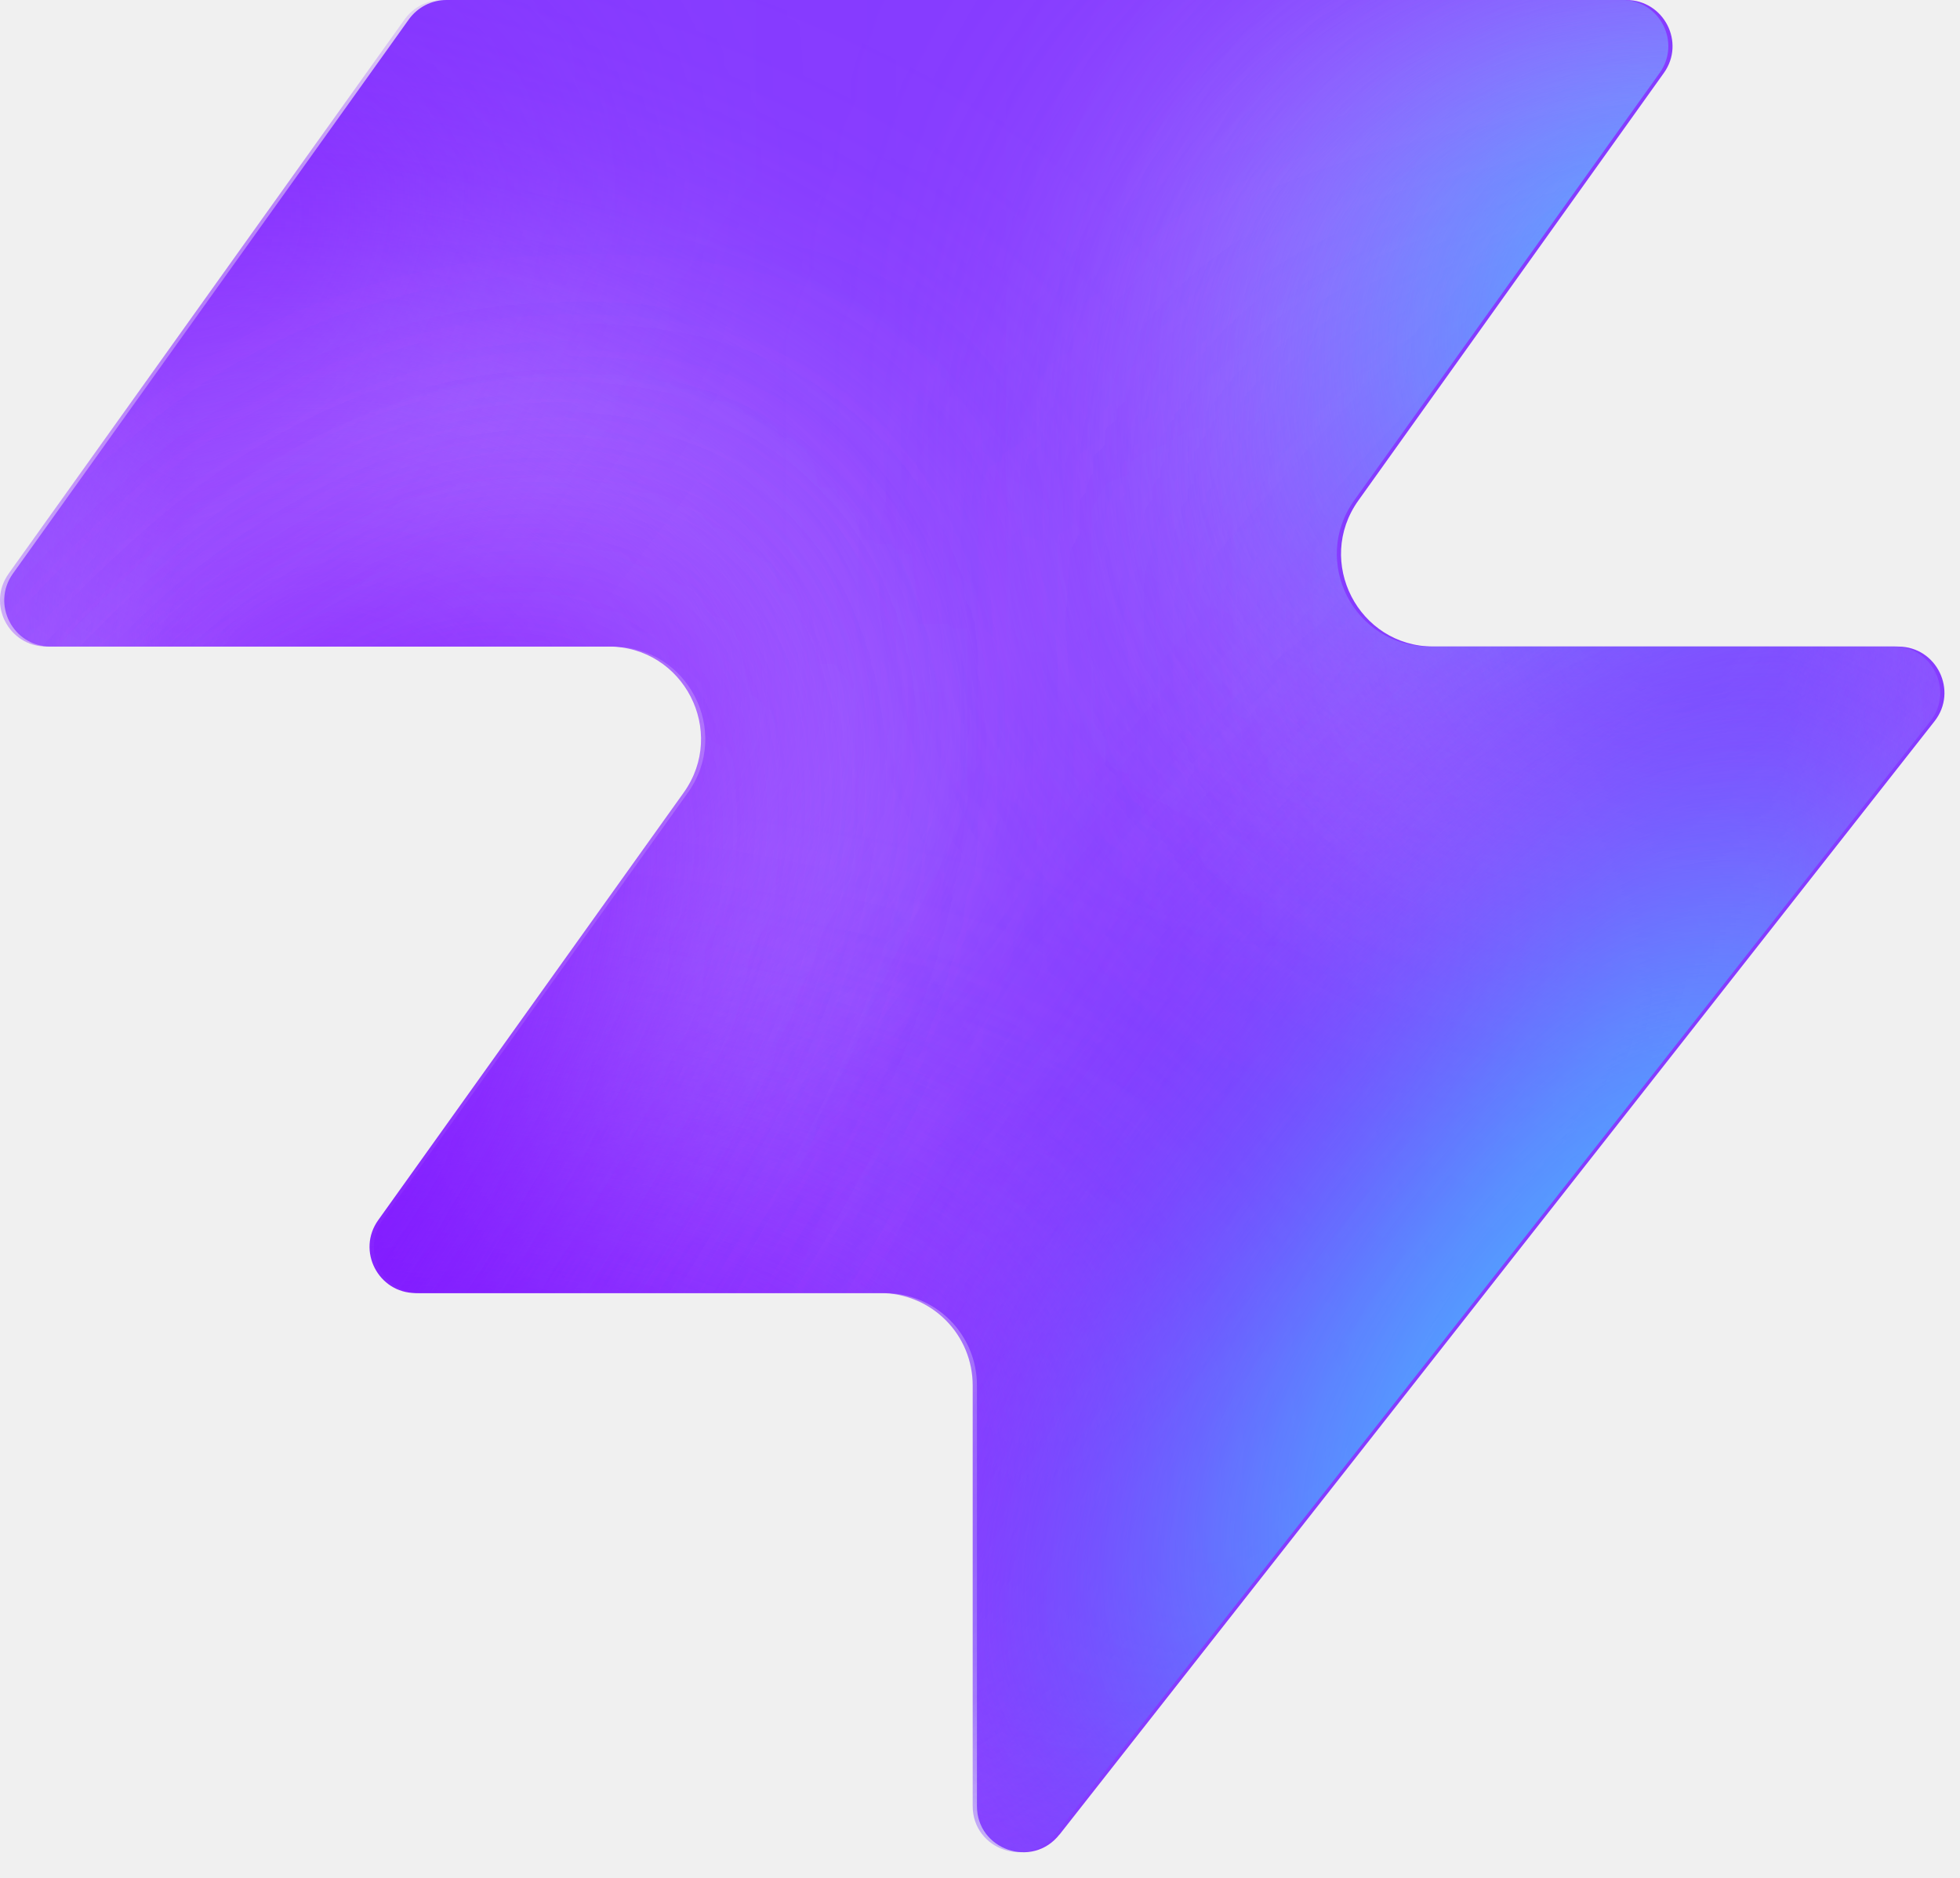
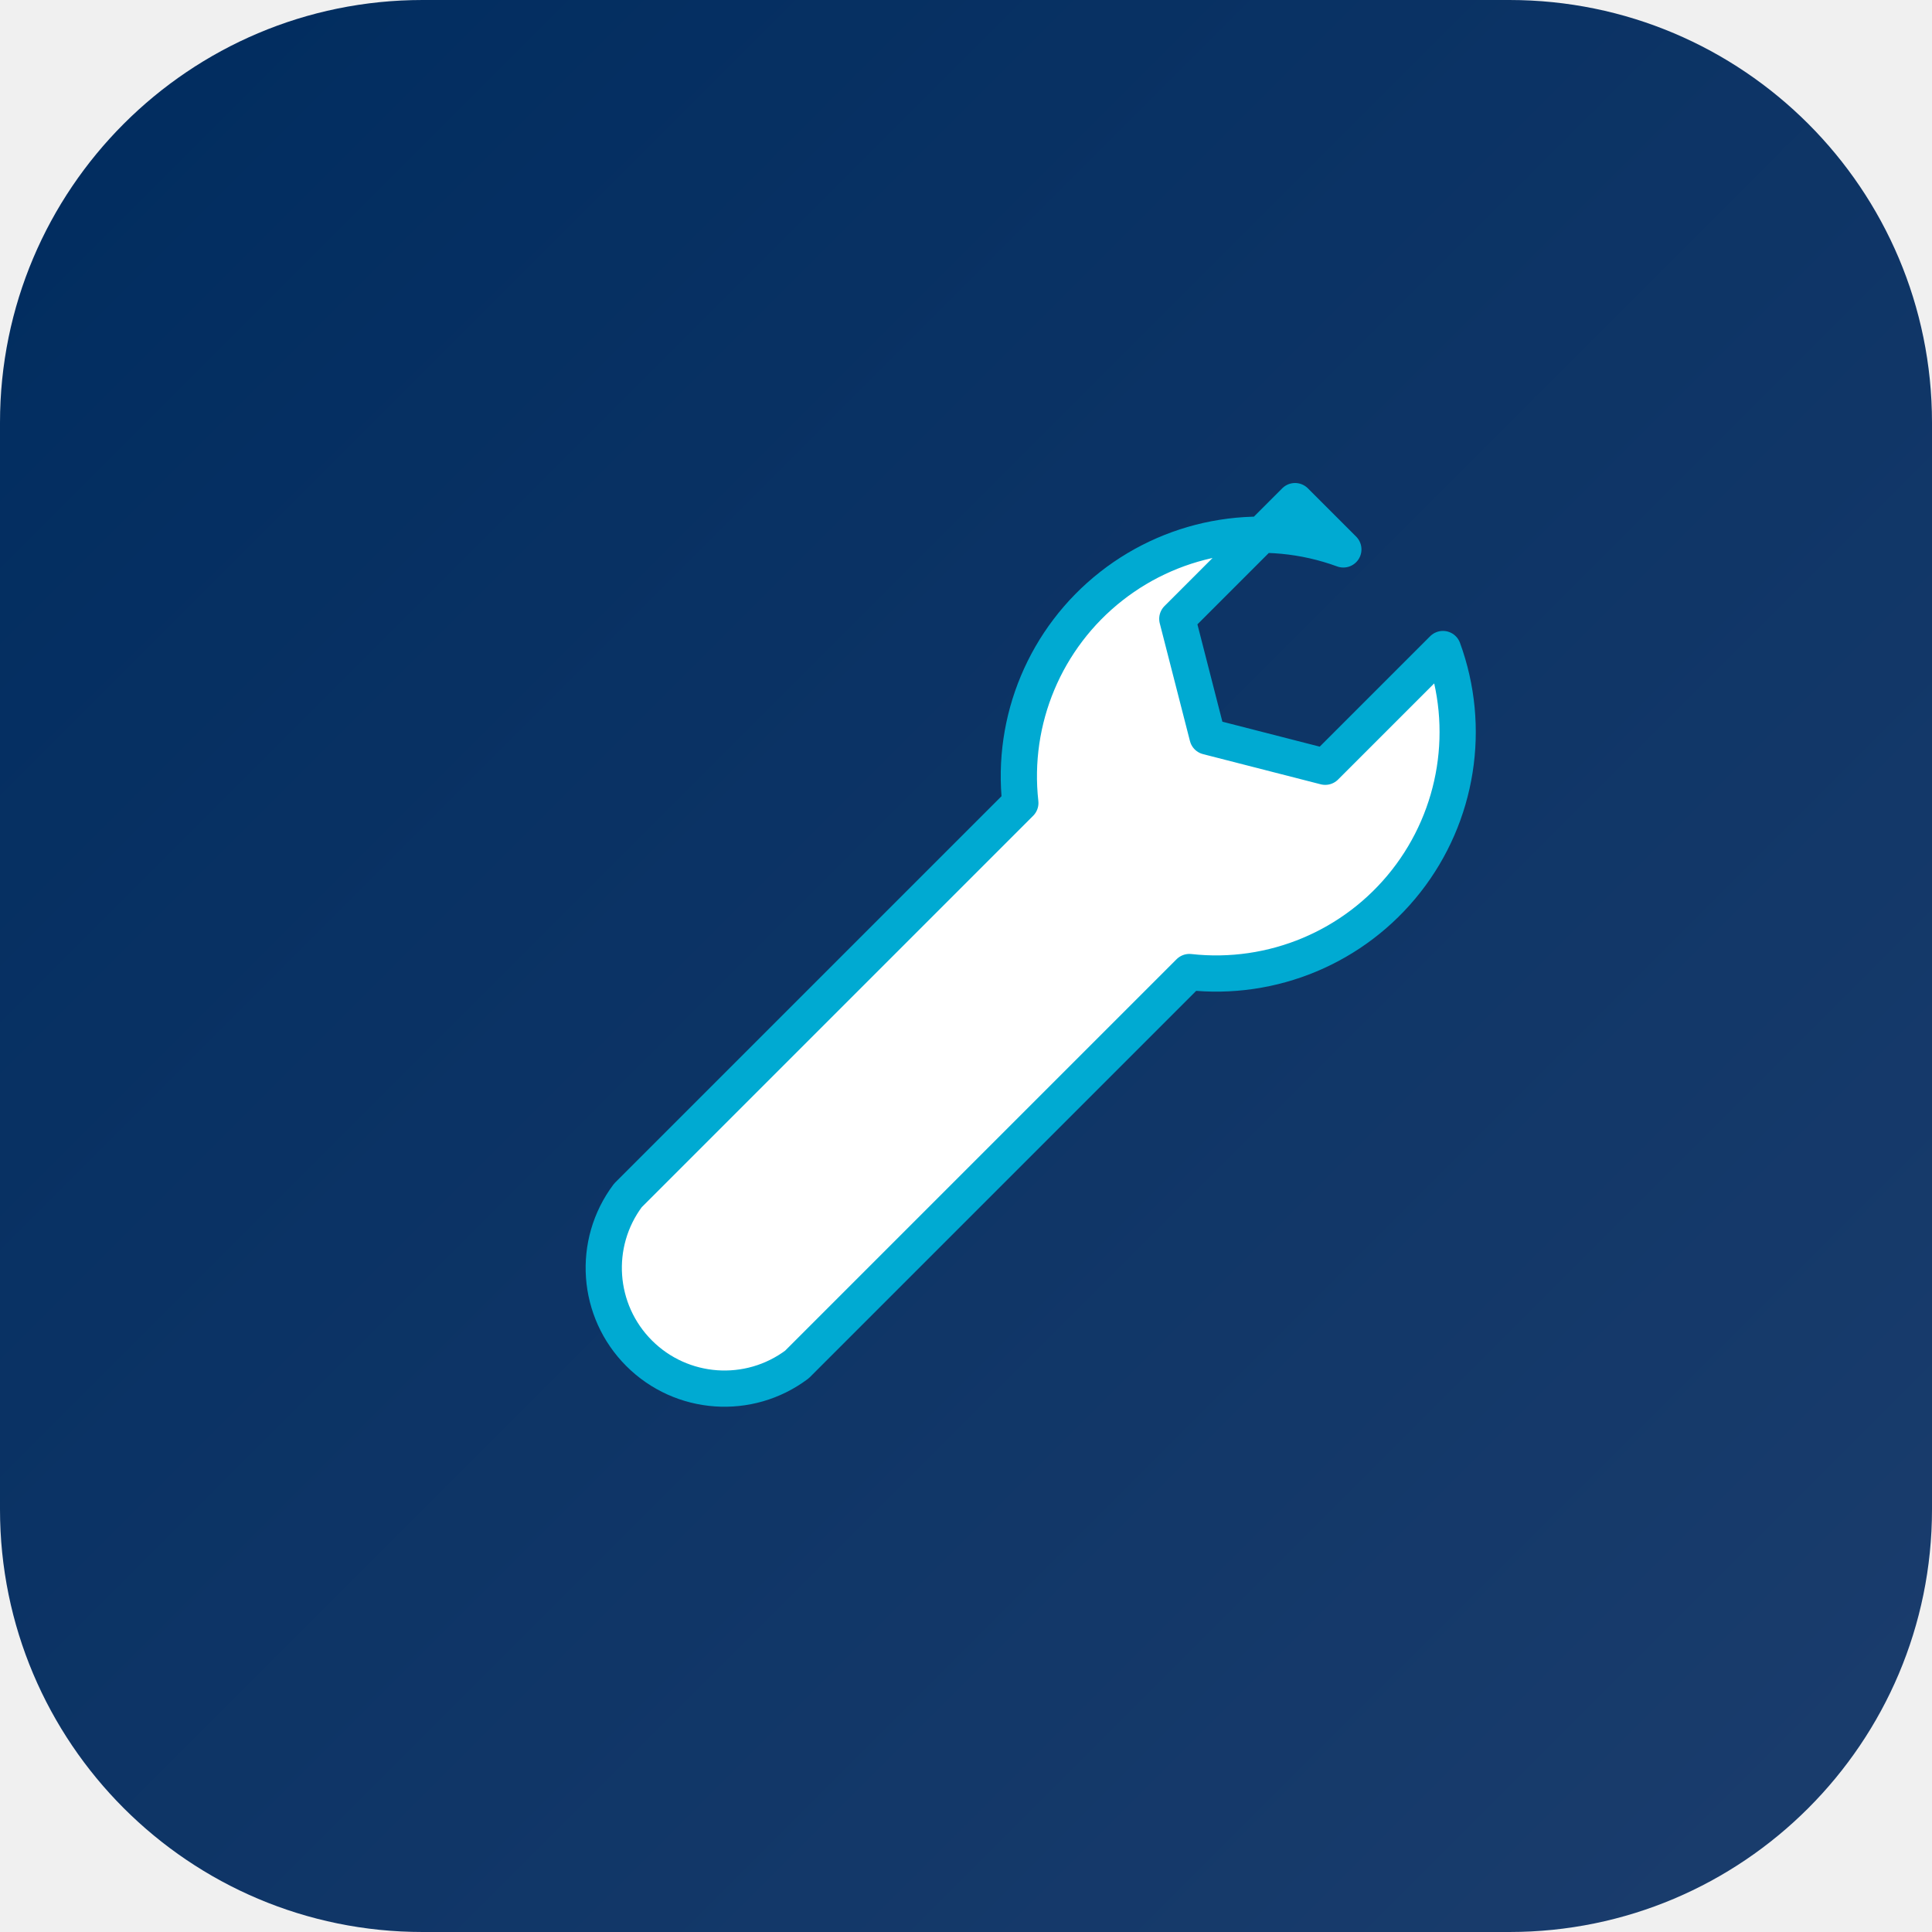
- <svg xmlns="http://www.w3.org/2000/svg" width="48" height="46" fill="none" viewBox="0 0 48 46">
-   <path fill="#863bff" d="M25.946 44.938c-.664.845-2.021.375-2.021-.698V33.937a2.26 2.26 0 0 0-2.262-2.262H10.287c-.92 0-1.456-1.04-.92-1.788l7.48-10.471c1.07-1.497 0-3.578-1.842-3.578H1.237c-.92 0-1.456-1.04-.92-1.788L10.013.474c.214-.297.556-.474.92-.474h28.894c.92 0 1.456 1.04.92 1.788l-7.48 10.471c-1.07 1.498 0 3.579 1.842 3.579h11.377c.943 0 1.473 1.088.89 1.83L25.947 44.94z" style="fill:#863bff;fill:color(display-p3 .525 .23 1);fill-opacity:1" />
-   <mask id="a" width="48" height="46" x="0" y="0" maskUnits="userSpaceOnUse" style="mask-type:alpha">
-     <path fill="#000" d="M25.842 44.938c-.664.844-2.021.375-2.021-.698V33.937a2.26 2.26 0 0 0-2.262-2.262H10.183c-.92 0-1.456-1.04-.92-1.788l7.48-10.471c1.07-1.498 0-3.579-1.842-3.579H1.133c-.92 0-1.456-1.04-.92-1.787L9.91.473c.214-.297.556-.474.92-.474h28.894c.92 0 1.456 1.04.92 1.788l-7.48 10.471c-1.07 1.498 0 3.578 1.842 3.578h11.377c.943 0 1.473 1.088.89 1.832L25.843 44.94z" style="fill:#000;fill-opacity:1" />
-   </mask>
-   <g mask="url(#a)">
-     <g filter="url(#b)">
-       <ellipse cx="5.508" cy="14.704" fill="#ede6ff" rx="5.508" ry="14.704" style="fill:#ede6ff;fill:color(display-p3 .927 .903 1);fill-opacity:1" transform="matrix(.00324 1 1 -.00324 -4.47 31.516)" />
-     </g>
-     <g filter="url(#c)">
-       <ellipse cx="10.399" cy="29.851" fill="#ede6ff" rx="10.399" ry="29.851" style="fill:#ede6ff;fill:color(display-p3 .927 .903 1);fill-opacity:1" transform="matrix(.00324 1 1 -.00324 -39.328 7.883)" />
-     </g>
-     <g filter="url(#d)">
-       <ellipse cx="5.508" cy="30.487" fill="#7e14ff" rx="5.508" ry="30.487" style="fill:#7e14ff;fill:color(display-p3 .492 .077 1);fill-opacity:1" transform="rotate(89.814 -25.913 -14.639)scale(1 -1)" />
-     </g>
-     <g filter="url(#e)">
-       <ellipse cx="5.508" cy="30.599" fill="#7e14ff" rx="5.508" ry="30.599" style="fill:#7e14ff;fill:color(display-p3 .492 .077 1);fill-opacity:1" transform="rotate(89.814 -32.644 -3.334)scale(1 -1)" />
-     </g>
-     <g filter="url(#f)">
-       <ellipse cx="5.508" cy="30.599" fill="#7e14ff" rx="5.508" ry="30.599" style="fill:#7e14ff;fill:color(display-p3 .492 .077 1);fill-opacity:1" transform="matrix(.00324 1 1 -.00324 -34.34 30.47)" />
-     </g>
-     <g filter="url(#g)">
-       <ellipse cx="14.072" cy="22.078" fill="#ede6ff" rx="14.072" ry="22.078" style="fill:#ede6ff;fill:color(display-p3 .927 .903 1);fill-opacity:1" transform="rotate(93.35 24.506 48.493)scale(-1 1)" />
-     </g>
-     <g filter="url(#h)">
-       <ellipse cx="3.47" cy="21.501" fill="#7e14ff" rx="3.47" ry="21.501" style="fill:#7e14ff;fill:color(display-p3 .492 .077 1);fill-opacity:1" transform="rotate(89.009 28.708 47.59)scale(-1 1)" />
-     </g>
-     <g filter="url(#i)">
-       <ellipse cx="3.47" cy="21.501" fill="#7e14ff" rx="3.47" ry="21.501" style="fill:#7e14ff;fill:color(display-p3 .492 .077 1);fill-opacity:1" transform="rotate(89.009 28.708 47.59)scale(-1 1)" />
-     </g>
-     <g filter="url(#j)">
-       <ellipse cx=".387" cy="8.972" fill="#7e14ff" rx="4.407" ry="29.108" style="fill:#7e14ff;fill:color(display-p3 .492 .077 1);fill-opacity:1" transform="rotate(39.51 .387 8.972)" />
-     </g>
-     <g filter="url(#k)">
-       <ellipse cx="47.523" cy="-6.092" fill="#7e14ff" rx="4.407" ry="29.108" style="fill:#7e14ff;fill:color(display-p3 .492 .077 1);fill-opacity:1" transform="rotate(37.892 47.523 -6.092)" />
-     </g>
-     <g filter="url(#l)">
-       <ellipse cx="41.412" cy="6.333" fill="#47bfff" rx="5.971" ry="9.665" style="fill:#47bfff;fill:color(display-p3 .28 .748 1);fill-opacity:1" transform="rotate(37.892 41.412 6.333)" />
-     </g>
-     <g filter="url(#m)">
-       <ellipse cx="-1.879" cy="38.332" fill="#7e14ff" rx="4.407" ry="29.108" style="fill:#7e14ff;fill:color(display-p3 .492 .077 1);fill-opacity:1" transform="rotate(37.892 -1.88 38.332)" />
-     </g>
-     <g filter="url(#n)">
-       <ellipse cx="-1.879" cy="38.332" fill="#7e14ff" rx="4.407" ry="29.108" style="fill:#7e14ff;fill:color(display-p3 .492 .077 1);fill-opacity:1" transform="rotate(37.892 -1.88 38.332)" />
-     </g>
-     <g filter="url(#o)">
-       <ellipse cx="35.651" cy="29.907" fill="#7e14ff" rx="4.407" ry="29.108" style="fill:#7e14ff;fill:color(display-p3 .492 .077 1);fill-opacity:1" transform="rotate(37.892 35.651 29.907)" />
-     </g>
-     <g filter="url(#p)">
-       <ellipse cx="38.418" cy="32.4" fill="#47bfff" rx="5.971" ry="15.297" style="fill:#47bfff;fill:color(display-p3 .28 .748 1);fill-opacity:1" transform="rotate(37.892 38.418 32.4)" />
-     </g>
-   </g>
+ <svg xmlns="http://www.w3.org/2000/svg" viewBox="0 0 64 64" width="64" height="64">
  <defs>
-     <filter id="b" width="60.045" height="41.654" x="-19.77" y="16.149" color-interpolation-filters="sRGB" filterUnits="userSpaceOnUse">
-       <feFlood flood-opacity="0" result="BackgroundImageFix" />
-       <feBlend in="SourceGraphic" in2="BackgroundImageFix" result="shape" />
-       <feGaussianBlur result="effect1_foregroundBlur_2002_17158" stdDeviation="7.659" />
-     </filter>
-     <filter id="c" width="90.34" height="51.437" x="-54.613" y="-7.533" color-interpolation-filters="sRGB" filterUnits="userSpaceOnUse">
-       <feFlood flood-opacity="0" result="BackgroundImageFix" />
-       <feBlend in="SourceGraphic" in2="BackgroundImageFix" result="shape" />
-       <feGaussianBlur result="effect1_foregroundBlur_2002_17158" stdDeviation="7.659" />
-     </filter>
-     <filter id="d" width="79.355" height="29.4" x="-49.64" y="2.03" color-interpolation-filters="sRGB" filterUnits="userSpaceOnUse">
-       <feFlood flood-opacity="0" result="BackgroundImageFix" />
-       <feBlend in="SourceGraphic" in2="BackgroundImageFix" result="shape" />
-       <feGaussianBlur result="effect1_foregroundBlur_2002_17158" stdDeviation="4.596" />
-     </filter>
-     <filter id="e" width="79.579" height="29.4" x="-45.045" y="20.029" color-interpolation-filters="sRGB" filterUnits="userSpaceOnUse">
-       <feFlood flood-opacity="0" result="BackgroundImageFix" />
-       <feBlend in="SourceGraphic" in2="BackgroundImageFix" result="shape" />
-       <feGaussianBlur result="effect1_foregroundBlur_2002_17158" stdDeviation="4.596" />
-     </filter>
-     <filter id="f" width="79.579" height="29.4" x="-43.513" y="21.178" color-interpolation-filters="sRGB" filterUnits="userSpaceOnUse">
-       <feFlood flood-opacity="0" result="BackgroundImageFix" />
-       <feBlend in="SourceGraphic" in2="BackgroundImageFix" result="shape" />
-       <feGaussianBlur result="effect1_foregroundBlur_2002_17158" stdDeviation="4.596" />
-     </filter>
-     <filter id="g" width="74.749" height="58.852" x="15.756" y="-17.901" color-interpolation-filters="sRGB" filterUnits="userSpaceOnUse">
-       <feFlood flood-opacity="0" result="BackgroundImageFix" />
-       <feBlend in="SourceGraphic" in2="BackgroundImageFix" result="shape" />
-       <feGaussianBlur result="effect1_foregroundBlur_2002_17158" stdDeviation="7.659" />
-     </filter>
-     <filter id="h" width="61.377" height="25.362" x="23.548" y="2.284" color-interpolation-filters="sRGB" filterUnits="userSpaceOnUse">
-       <feFlood flood-opacity="0" result="BackgroundImageFix" />
-       <feBlend in="SourceGraphic" in2="BackgroundImageFix" result="shape" />
-       <feGaussianBlur result="effect1_foregroundBlur_2002_17158" stdDeviation="4.596" />
-     </filter>
-     <filter id="i" width="61.377" height="25.362" x="23.548" y="2.284" color-interpolation-filters="sRGB" filterUnits="userSpaceOnUse">
-       <feFlood flood-opacity="0" result="BackgroundImageFix" />
-       <feBlend in="SourceGraphic" in2="BackgroundImageFix" result="shape" />
-       <feGaussianBlur result="effect1_foregroundBlur_2002_17158" stdDeviation="4.596" />
-     </filter>
-     <filter id="j" width="56.045" height="63.649" x="-27.636" y="-22.853" color-interpolation-filters="sRGB" filterUnits="userSpaceOnUse">
-       <feFlood flood-opacity="0" result="BackgroundImageFix" />
-       <feBlend in="SourceGraphic" in2="BackgroundImageFix" result="shape" />
-       <feGaussianBlur result="effect1_foregroundBlur_2002_17158" stdDeviation="4.596" />
-     </filter>
-     <filter id="k" width="54.814" height="64.646" x="20.116" y="-38.415" color-interpolation-filters="sRGB" filterUnits="userSpaceOnUse">
-       <feFlood flood-opacity="0" result="BackgroundImageFix" />
-       <feBlend in="SourceGraphic" in2="BackgroundImageFix" result="shape" />
-       <feGaussianBlur result="effect1_foregroundBlur_2002_17158" stdDeviation="4.596" />
-     </filter>
-     <filter id="l" width="33.541" height="35.313" x="24.641" y="-11.323" color-interpolation-filters="sRGB" filterUnits="userSpaceOnUse">
-       <feFlood flood-opacity="0" result="BackgroundImageFix" />
-       <feBlend in="SourceGraphic" in2="BackgroundImageFix" result="shape" />
-       <feGaussianBlur result="effect1_foregroundBlur_2002_17158" stdDeviation="4.596" />
-     </filter>
-     <filter id="m" width="54.814" height="64.646" x="-29.286" y="6.009" color-interpolation-filters="sRGB" filterUnits="userSpaceOnUse">
-       <feFlood flood-opacity="0" result="BackgroundImageFix" />
-       <feBlend in="SourceGraphic" in2="BackgroundImageFix" result="shape" />
-       <feGaussianBlur result="effect1_foregroundBlur_2002_17158" stdDeviation="4.596" />
-     </filter>
-     <filter id="n" width="54.814" height="64.646" x="-29.286" y="6.009" color-interpolation-filters="sRGB" filterUnits="userSpaceOnUse">
-       <feFlood flood-opacity="0" result="BackgroundImageFix" />
-       <feBlend in="SourceGraphic" in2="BackgroundImageFix" result="shape" />
-       <feGaussianBlur result="effect1_foregroundBlur_2002_17158" stdDeviation="4.596" />
-     </filter>
-     <filter id="o" width="54.814" height="64.646" x="8.244" y="-2.416" color-interpolation-filters="sRGB" filterUnits="userSpaceOnUse">
-       <feFlood flood-opacity="0" result="BackgroundImageFix" />
-       <feBlend in="SourceGraphic" in2="BackgroundImageFix" result="shape" />
-       <feGaussianBlur result="effect1_foregroundBlur_2002_17158" stdDeviation="4.596" />
-     </filter>
-     <filter id="p" width="39.409" height="43.623" x="18.713" y="10.588" color-interpolation-filters="sRGB" filterUnits="userSpaceOnUse">
-       <feFlood flood-opacity="0" result="BackgroundImageFix" />
-       <feBlend in="SourceGraphic" in2="BackgroundImageFix" result="shape" />
-       <feGaussianBlur result="effect1_foregroundBlur_2002_17158" stdDeviation="4.596" />
-     </filter>
+     <linearGradient id="bg" x1="0" y1="0" x2="64" y2="64" gradientUnits="userSpaceOnUse">
+       <stop offset="0" stop-color="#002C5F" />
+       <stop offset="1" stop-color="#1B3D6D" />
+     </linearGradient>
  </defs>
+   <rect width="64" height="64" rx="14" fill="url(#bg)" />
+   <path d="M44.5 18.2a8 8 0 0 0-10.7 8.4l-13 13a4 4 0 0 0 5.6 5.6l13-13a8 8 0 0 0 8.4-10.7l-3.9 3.9-3.9-1-1-3.9 3.9-3.9z" fill="#FFFFFF" stroke="#00AAD2" stroke-width="1.2" stroke-linejoin="round" />
</svg>
